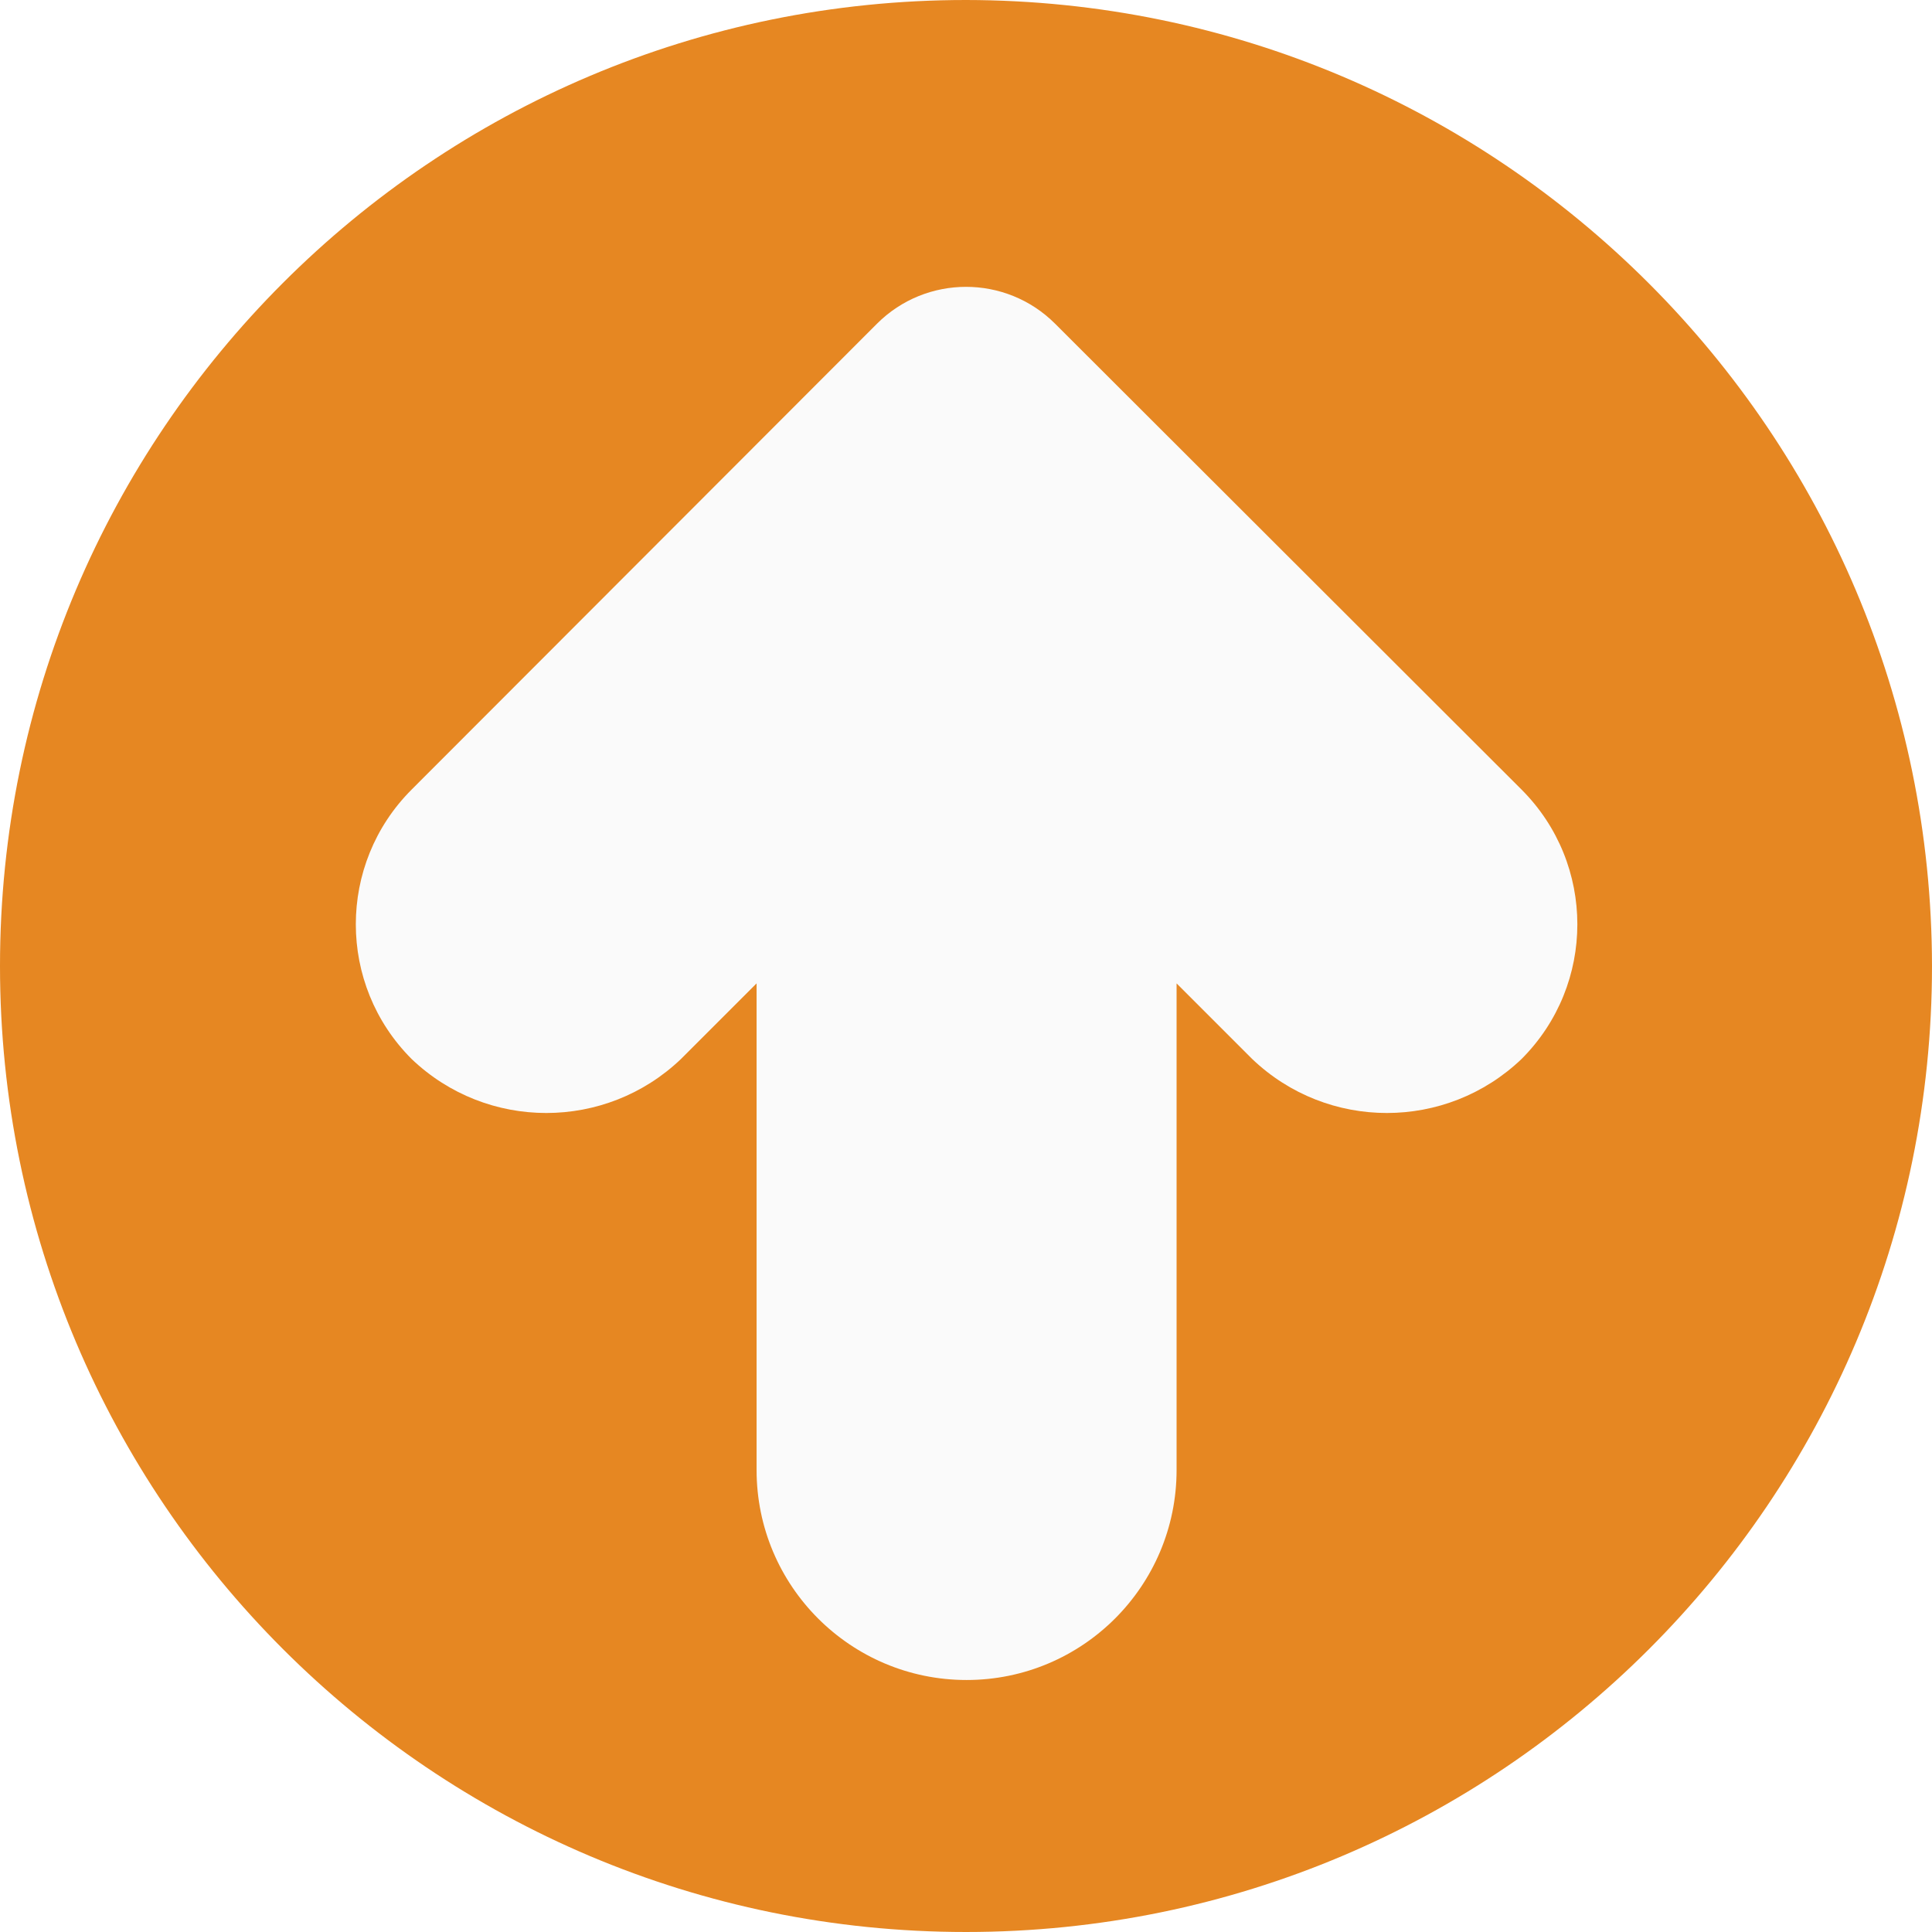
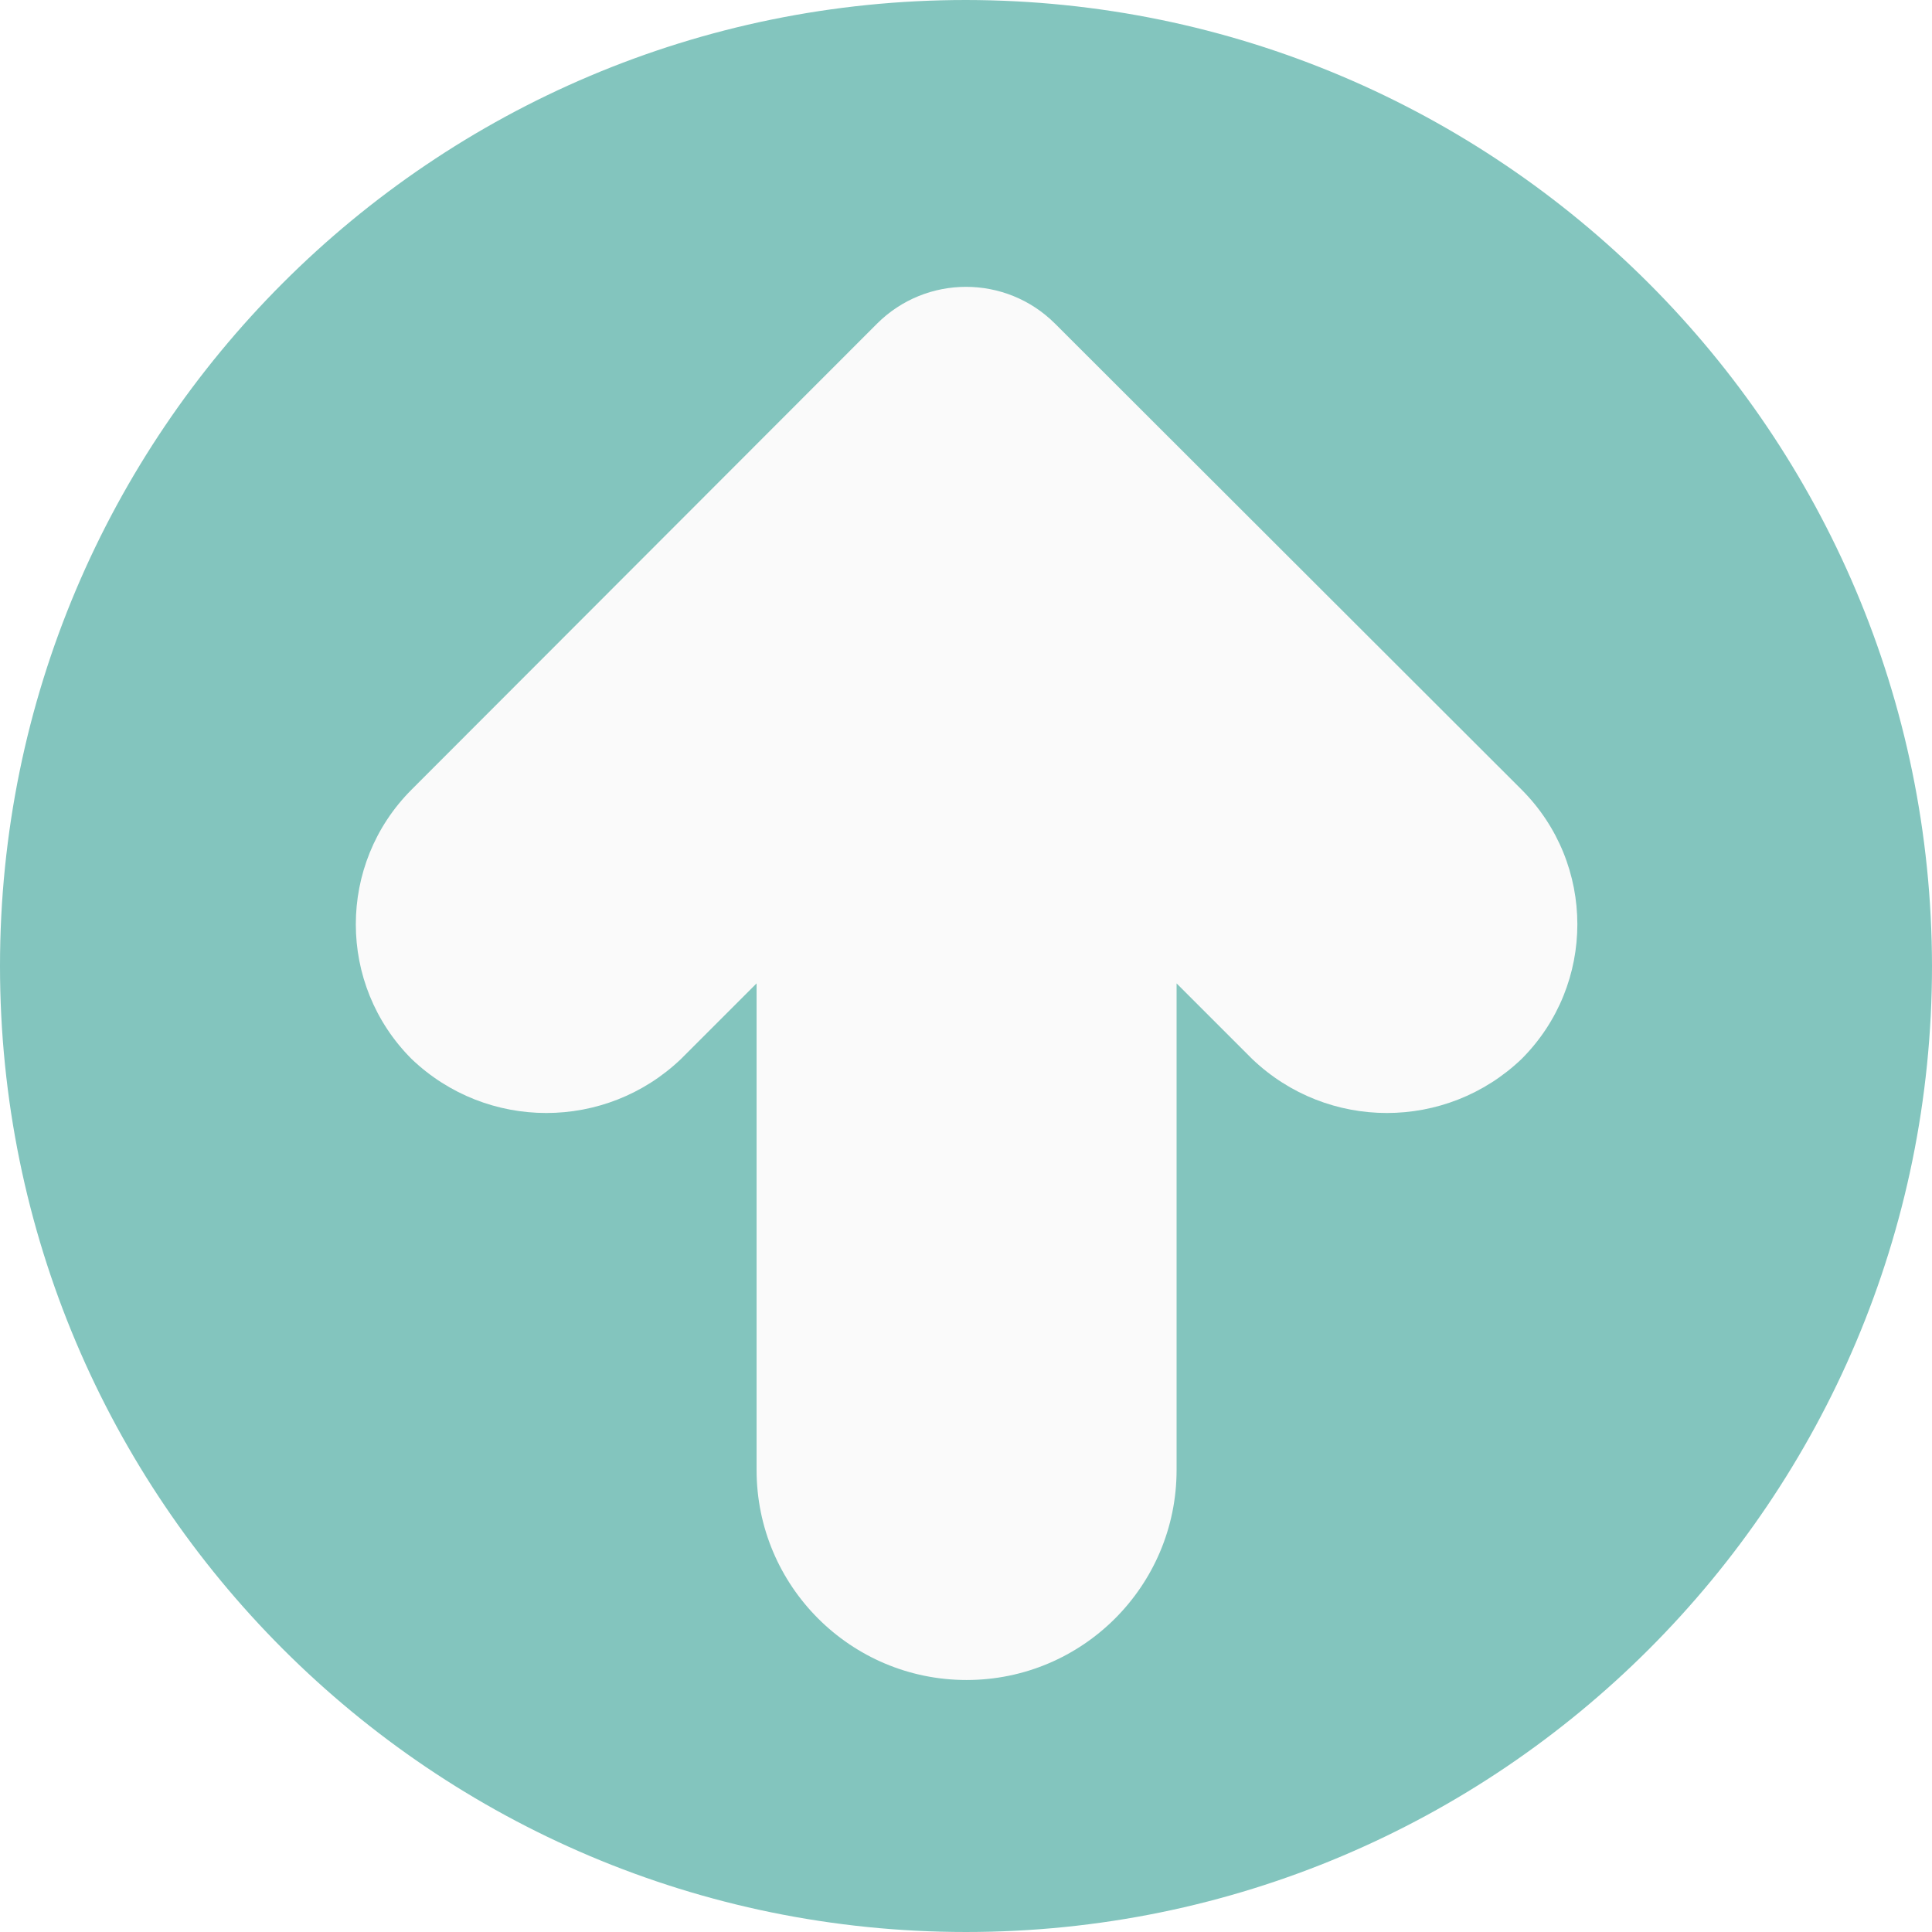
- <svg xmlns="http://www.w3.org/2000/svg" version="1.1" id="Capa_1" x="0px" y="0px" viewBox="0 0 490.667 490.667" style="enable-background:new 0 0 490.667 490.667;" xml:space="preserve" width="512px" height="512px" class="">
+ <svg xmlns="http://www.w3.org/2000/svg" version="1.1" id="Capa_1" x="0px" y="0px" viewBox="0 0 490.667 490.667" style="enable-background:new 0 0 490.667 490.667;" xml:space="preserve" width="512px" height="512px" class="hovered-paths">
  <g>
    <SCRIPT id="allow-copy_script">(function agent() {
    let isUnlockingCached = false
    const isUnlocking = () =&gt; isUnlockingCached
    document.addEventListener('allow_copy', event =&gt; {
      const { unlock } = event.detail
      isUnlockingCached = unlock
    })

    const copyEvents = [
      'copy',
      'cut',
      'contextmenu',
      'selectstart',
      'mousedown',
      'mouseup',
      'mousemove',
      'keydown',
      'keypress',
      'keyup',
    ]
    const rejectOtherHandlers = e =&gt; {
      if (isUnlocking()) {
        e.stopPropagation()
        if (e.stopImmediatePropagation) e.stopImmediatePropagation()
      }
    }
    copyEvents.forEach(evt =&gt; {
      document.documentElement.addEventListener(evt, rejectOtherHandlers, {
        capture: true,
      })
    })
  })()</SCRIPT>
-     <path style="fill:#E68722" d="M245.333,0C109.839,0,0,109.839,0,245.333s109.839,245.333,245.333,245.333  s245.333-109.839,245.333-245.333C490.514,109.903,380.764,0.153,245.333,0z" data-original="#2196F3" class="" data-old_color="#2196F3" />
-     <path style="fill:#FAFAFA" d="M267.968,82.219c-12.496-12.492-32.752-12.492-45.248,0L104.533,200.533  c-18.889,18.894-18.889,49.522,0,68.416c19.139,18.289,49.277,18.289,68.416,0l19.2-19.2v123.584  c0,29.455,23.878,53.333,53.333,53.333c29.455,0,53.333-23.878,53.333-53.333V249.749l19.2,19.2  c19.139,18.289,49.277,18.289,68.416,0c18.889-18.894,18.889-49.522,0-68.416L267.968,82.219z" data-original="#FAFAFA" class="active-path" data-old_color="#FAFAFA" />
+     <path style="fill:#83C5BE" d="M245.333,0C109.839,0,0,109.839,0,245.333s109.839,245.333,245.333,245.333  s245.333-109.839,245.333-245.333C490.514,109.903,380.764,0.153,245.333,0z" data-original="#2196F3" class="" data-old_color="#2196F3" />
+     <path style="fill:#FAFAFA" d="M267.968,82.219c-12.496-12.492-32.752-12.492-45.248,0L104.533,200.533  c-18.889,18.894-18.889,49.522,0,68.416c19.139,18.289,49.277,18.289,68.416,0l19.2-19.2v123.584  c0,29.455,23.878,53.333,53.333,53.333c29.455,0,53.333-23.878,53.333-53.333V249.749l19.2,19.2  c19.139,18.289,49.277,18.289,68.416,0c18.889-18.894,18.889-49.522,0-68.416L267.968,82.219z" data-original="#FAFAFA" class="hovered-path active-path" data-old_color="#FAFAFA" />
  </g>
</svg>
